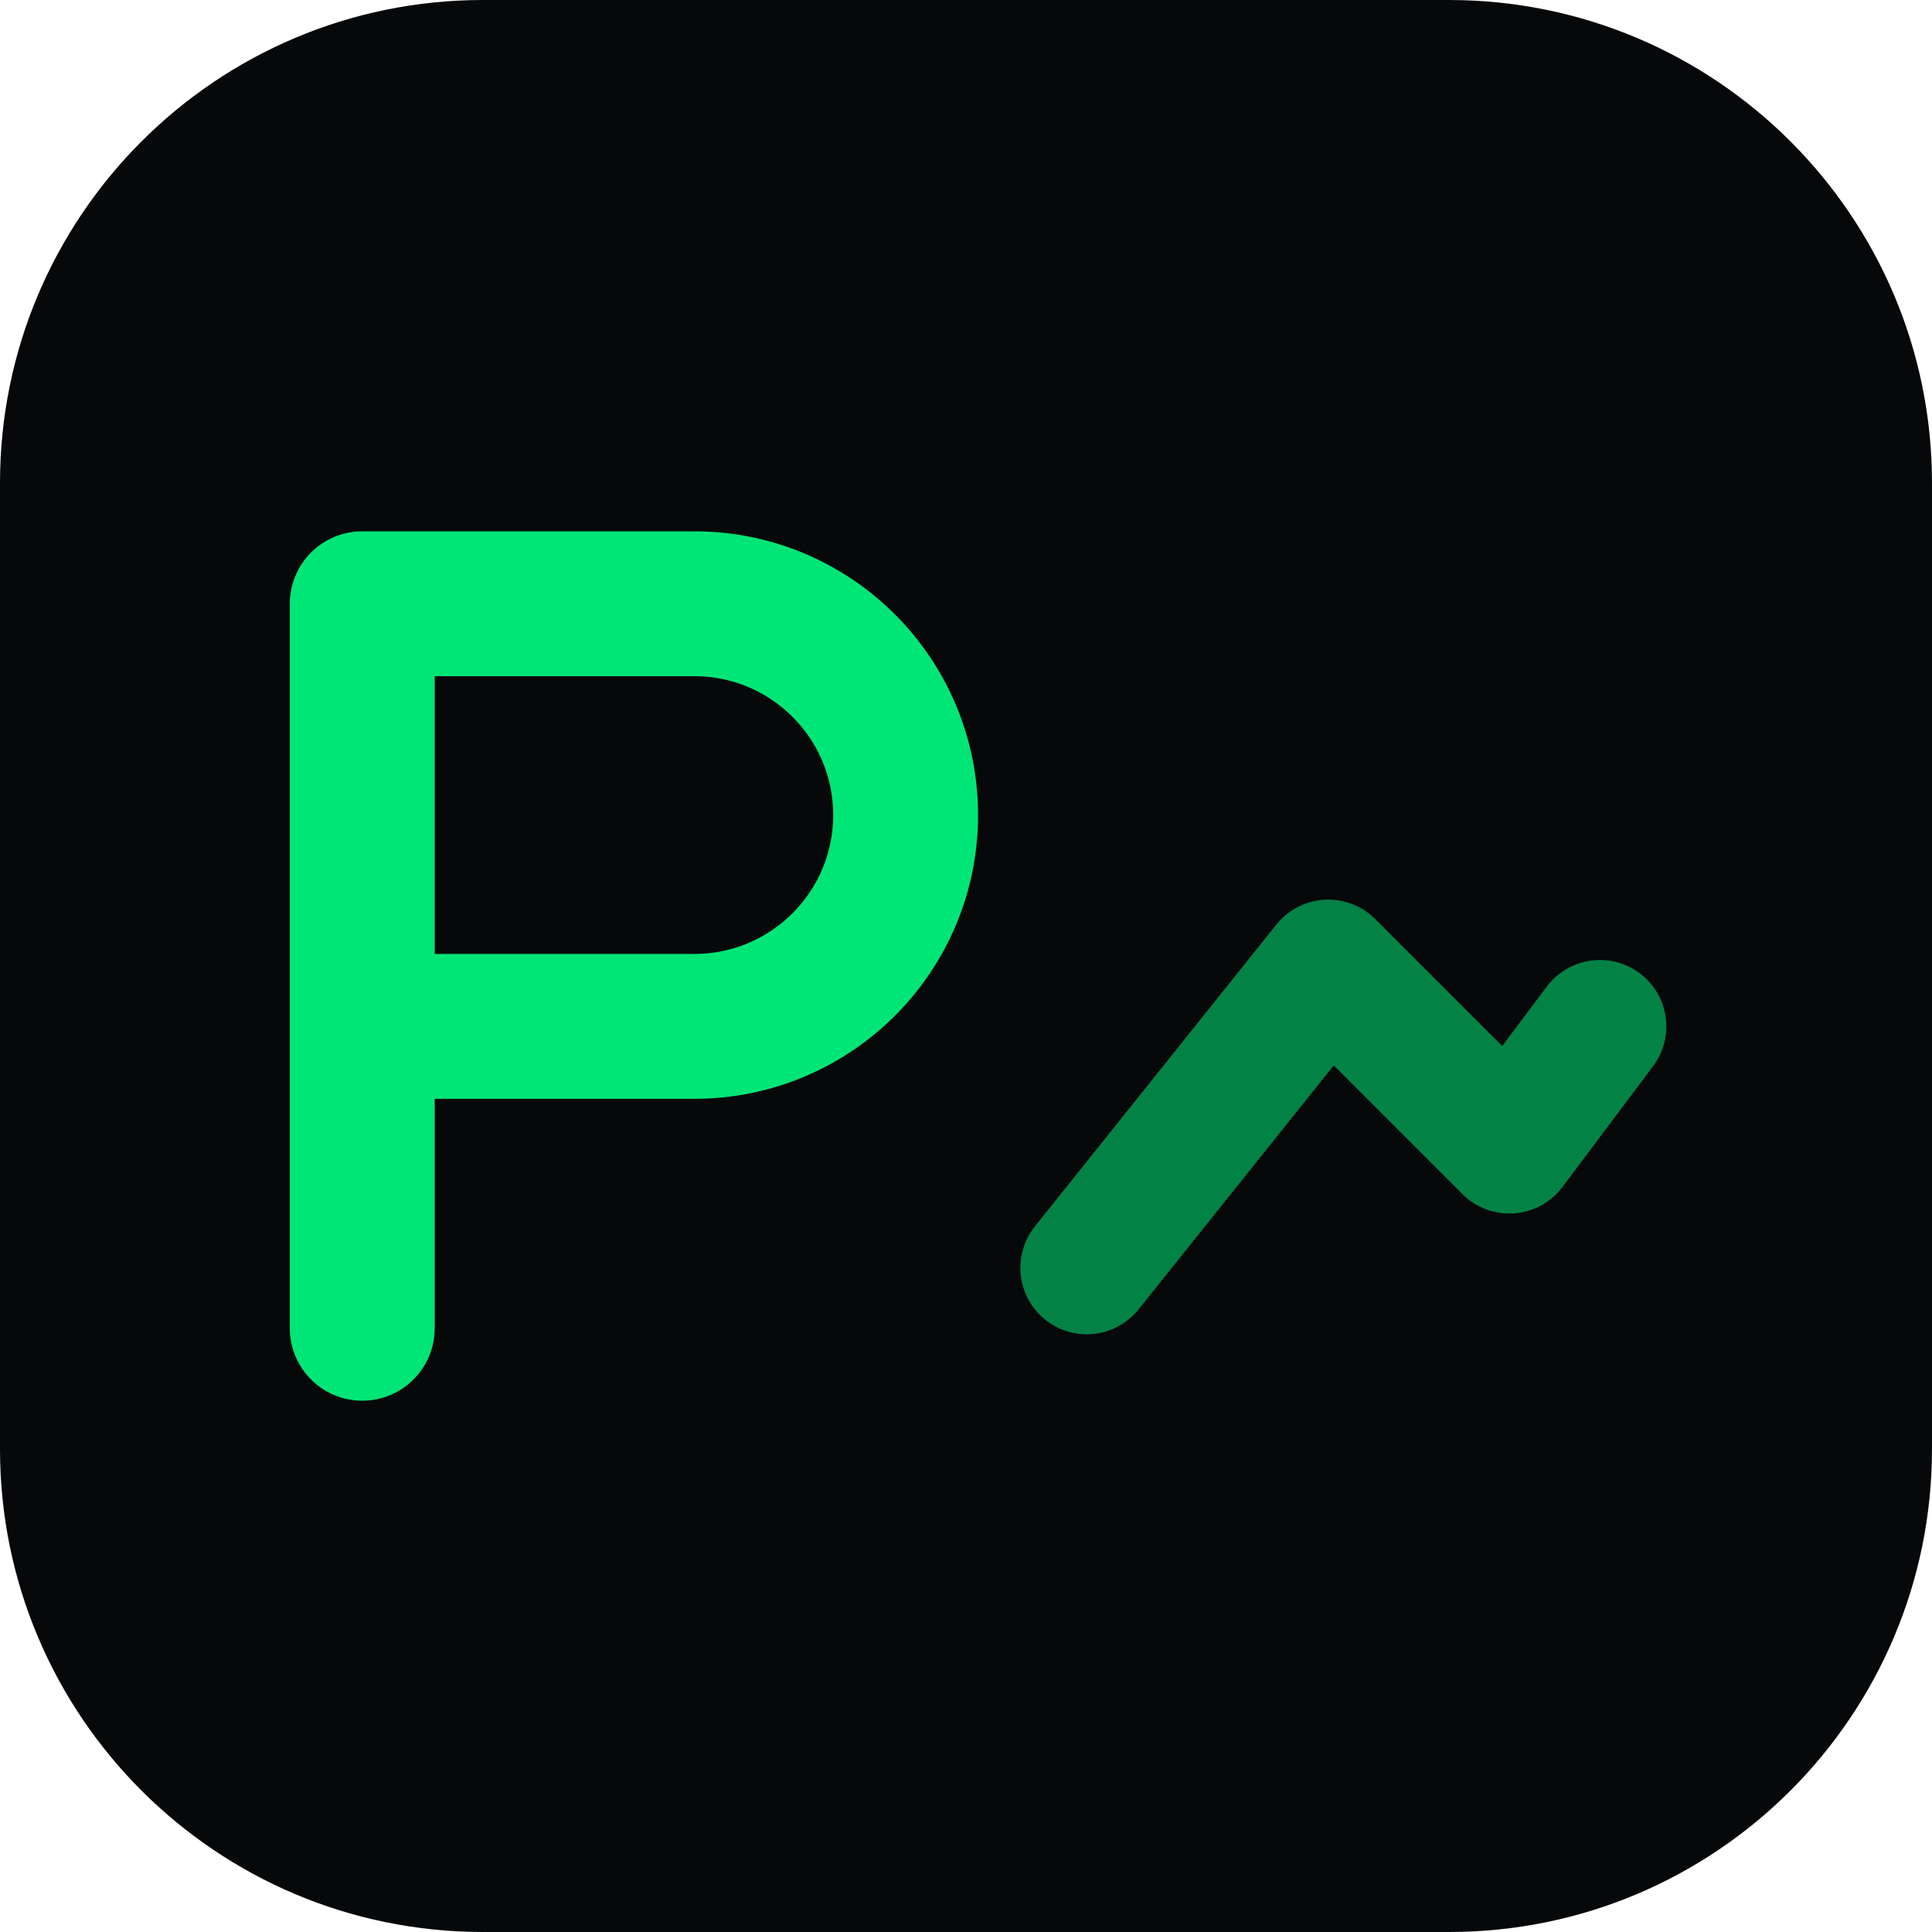
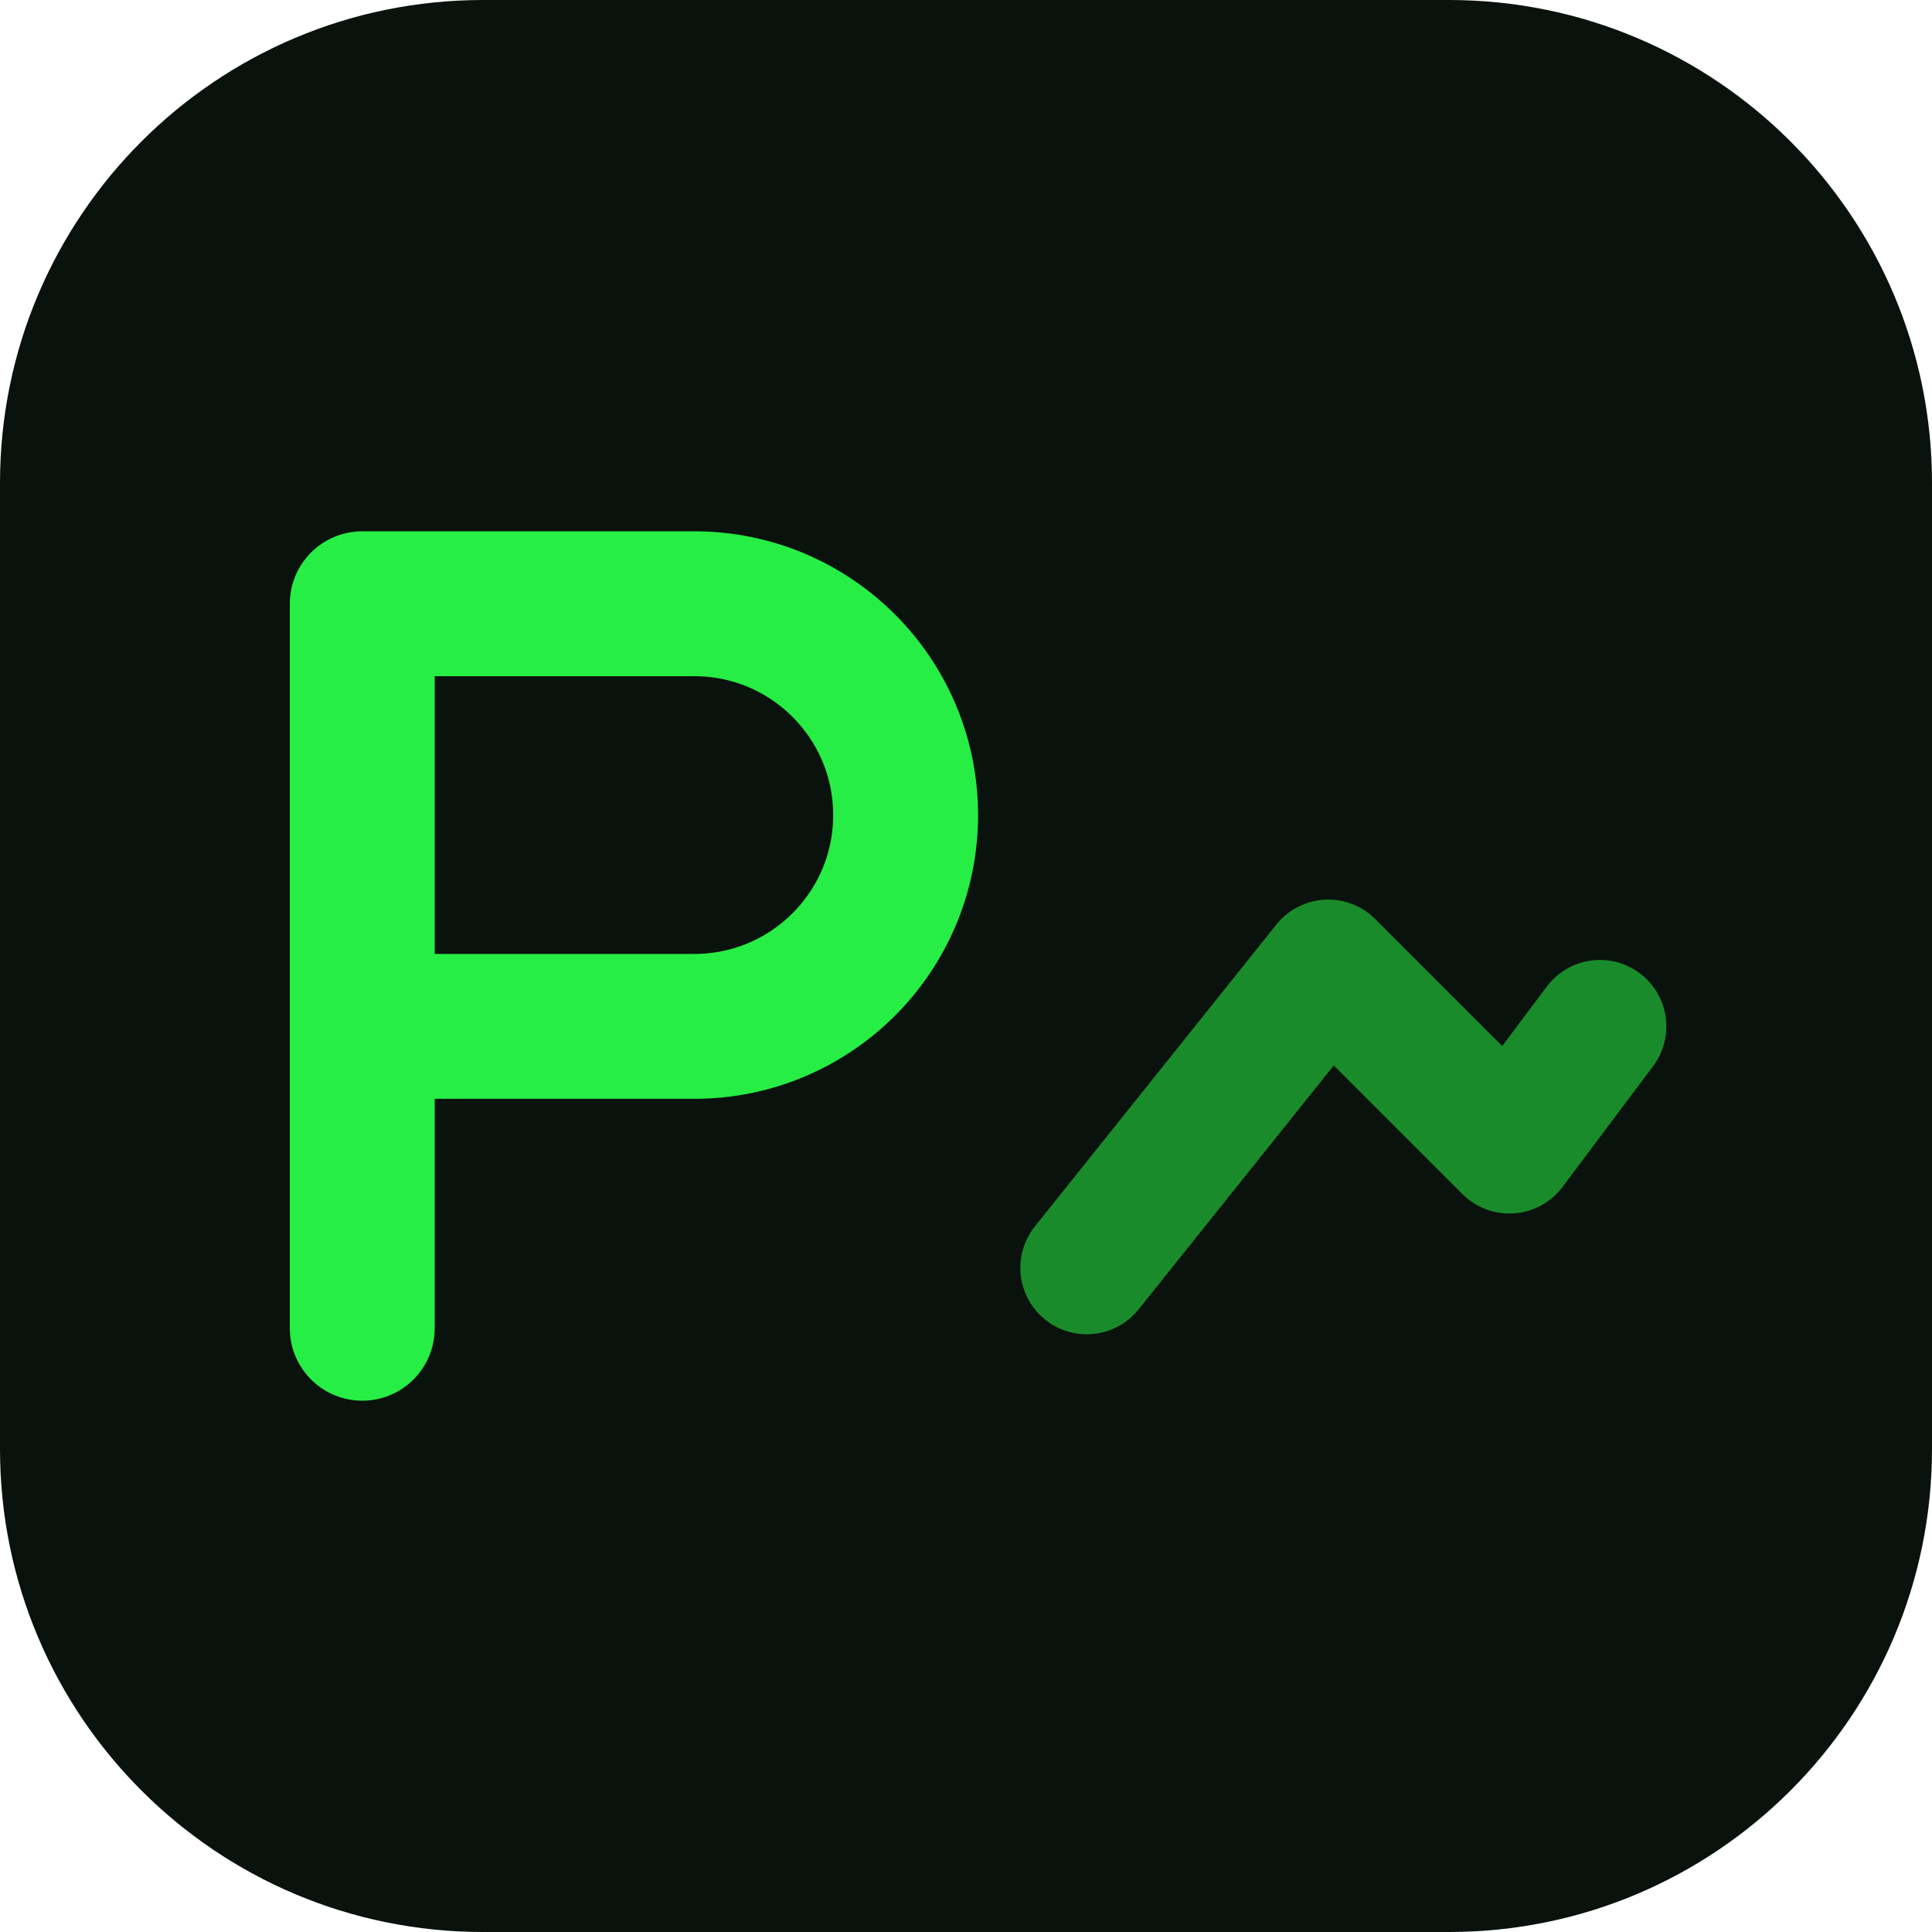
<svg xmlns="http://www.w3.org/2000/svg" width="32" height="32" viewBox="0 0 32 32" fill="none">
-   <rect width="32" height="32" rx="8" fill="#06080a" />
-   <path d="M6 22V10M6 10h5.5a3.5 3.5 0 0 1 0 7H6" stroke="#00e676" stroke-width="2.4" stroke-linecap="round" stroke-linejoin="round" />
-   <path d="M18 21l4-5 3 3 1.5-2" stroke="#00e676" stroke-width="2.2" stroke-linecap="round" stroke-linejoin="round" opacity="0.55" />
+   <rect width="32" height="32" rx="8" fill="#0a120d" />
+   <path d="M6 22V10M6 10h5.5a3.5 3.5 0 0 1 0 7H6" stroke="#27ee44" stroke-width="2.4" stroke-linecap="round" stroke-linejoin="round" />
+   <path d="M18 21l4-5 3 3 1.5-2" stroke="#27ee44" stroke-width="2.2" stroke-linecap="round" stroke-linejoin="round" opacity="0.55" />
</svg>
